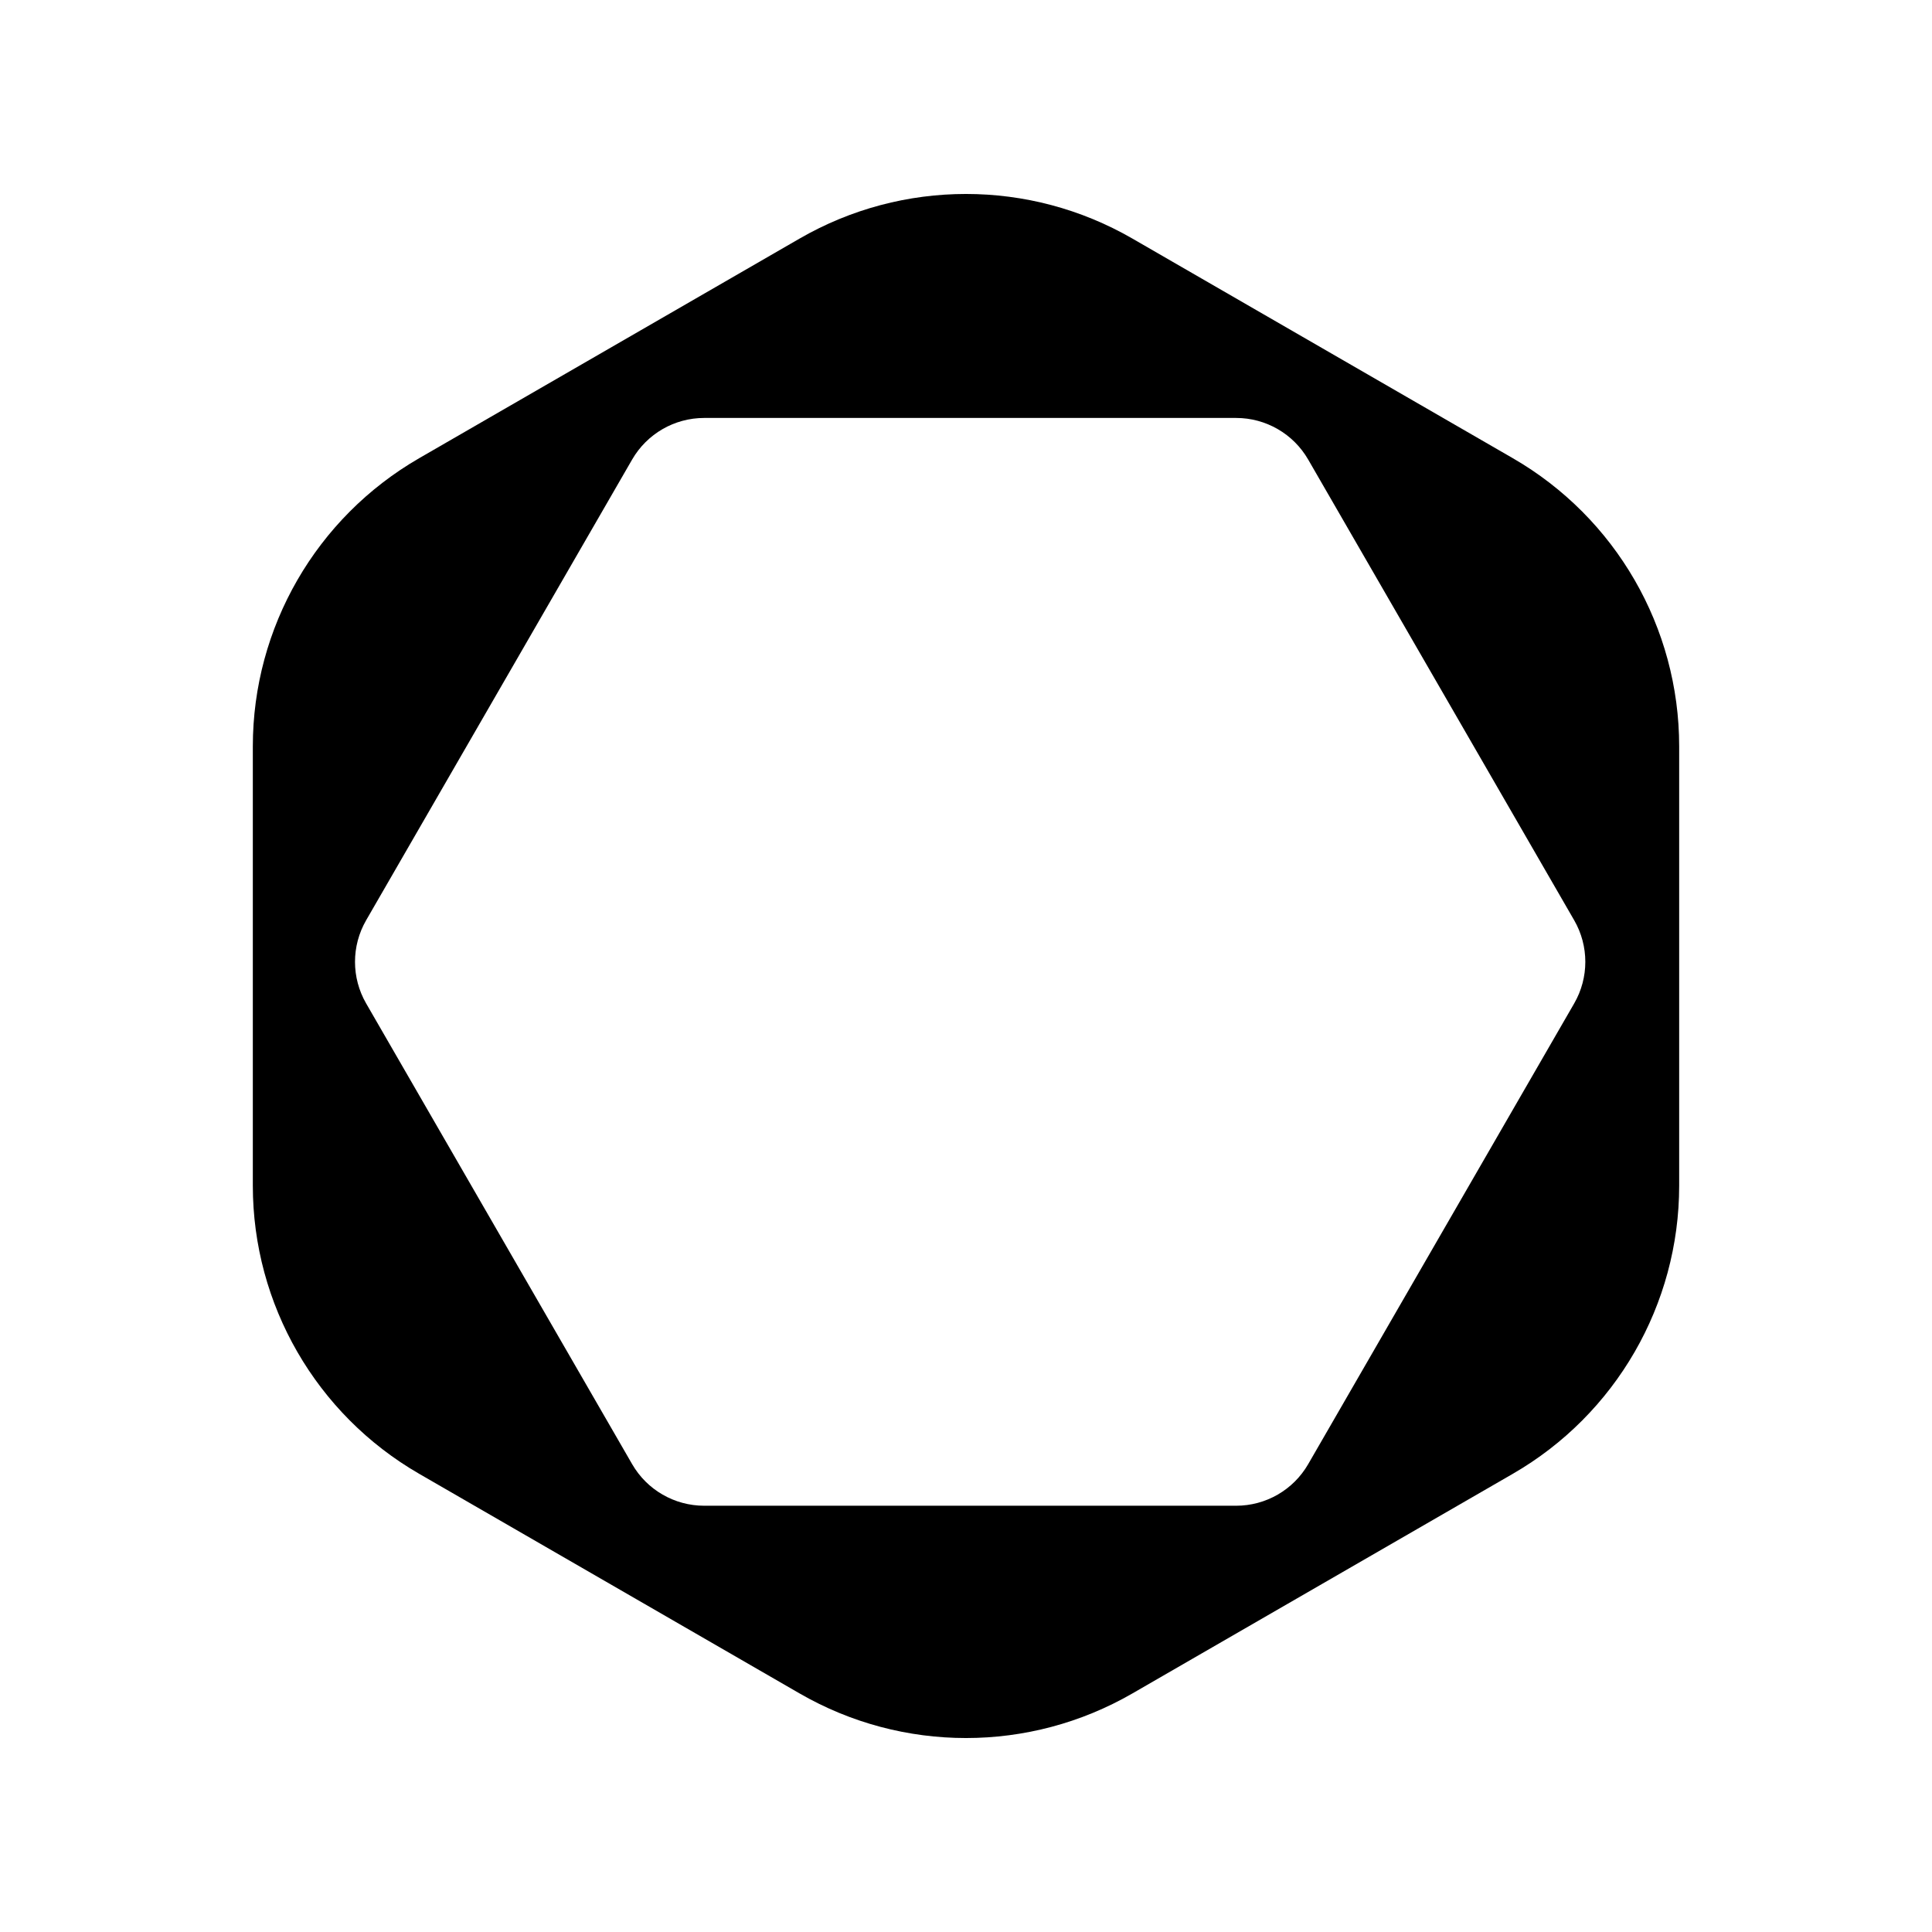
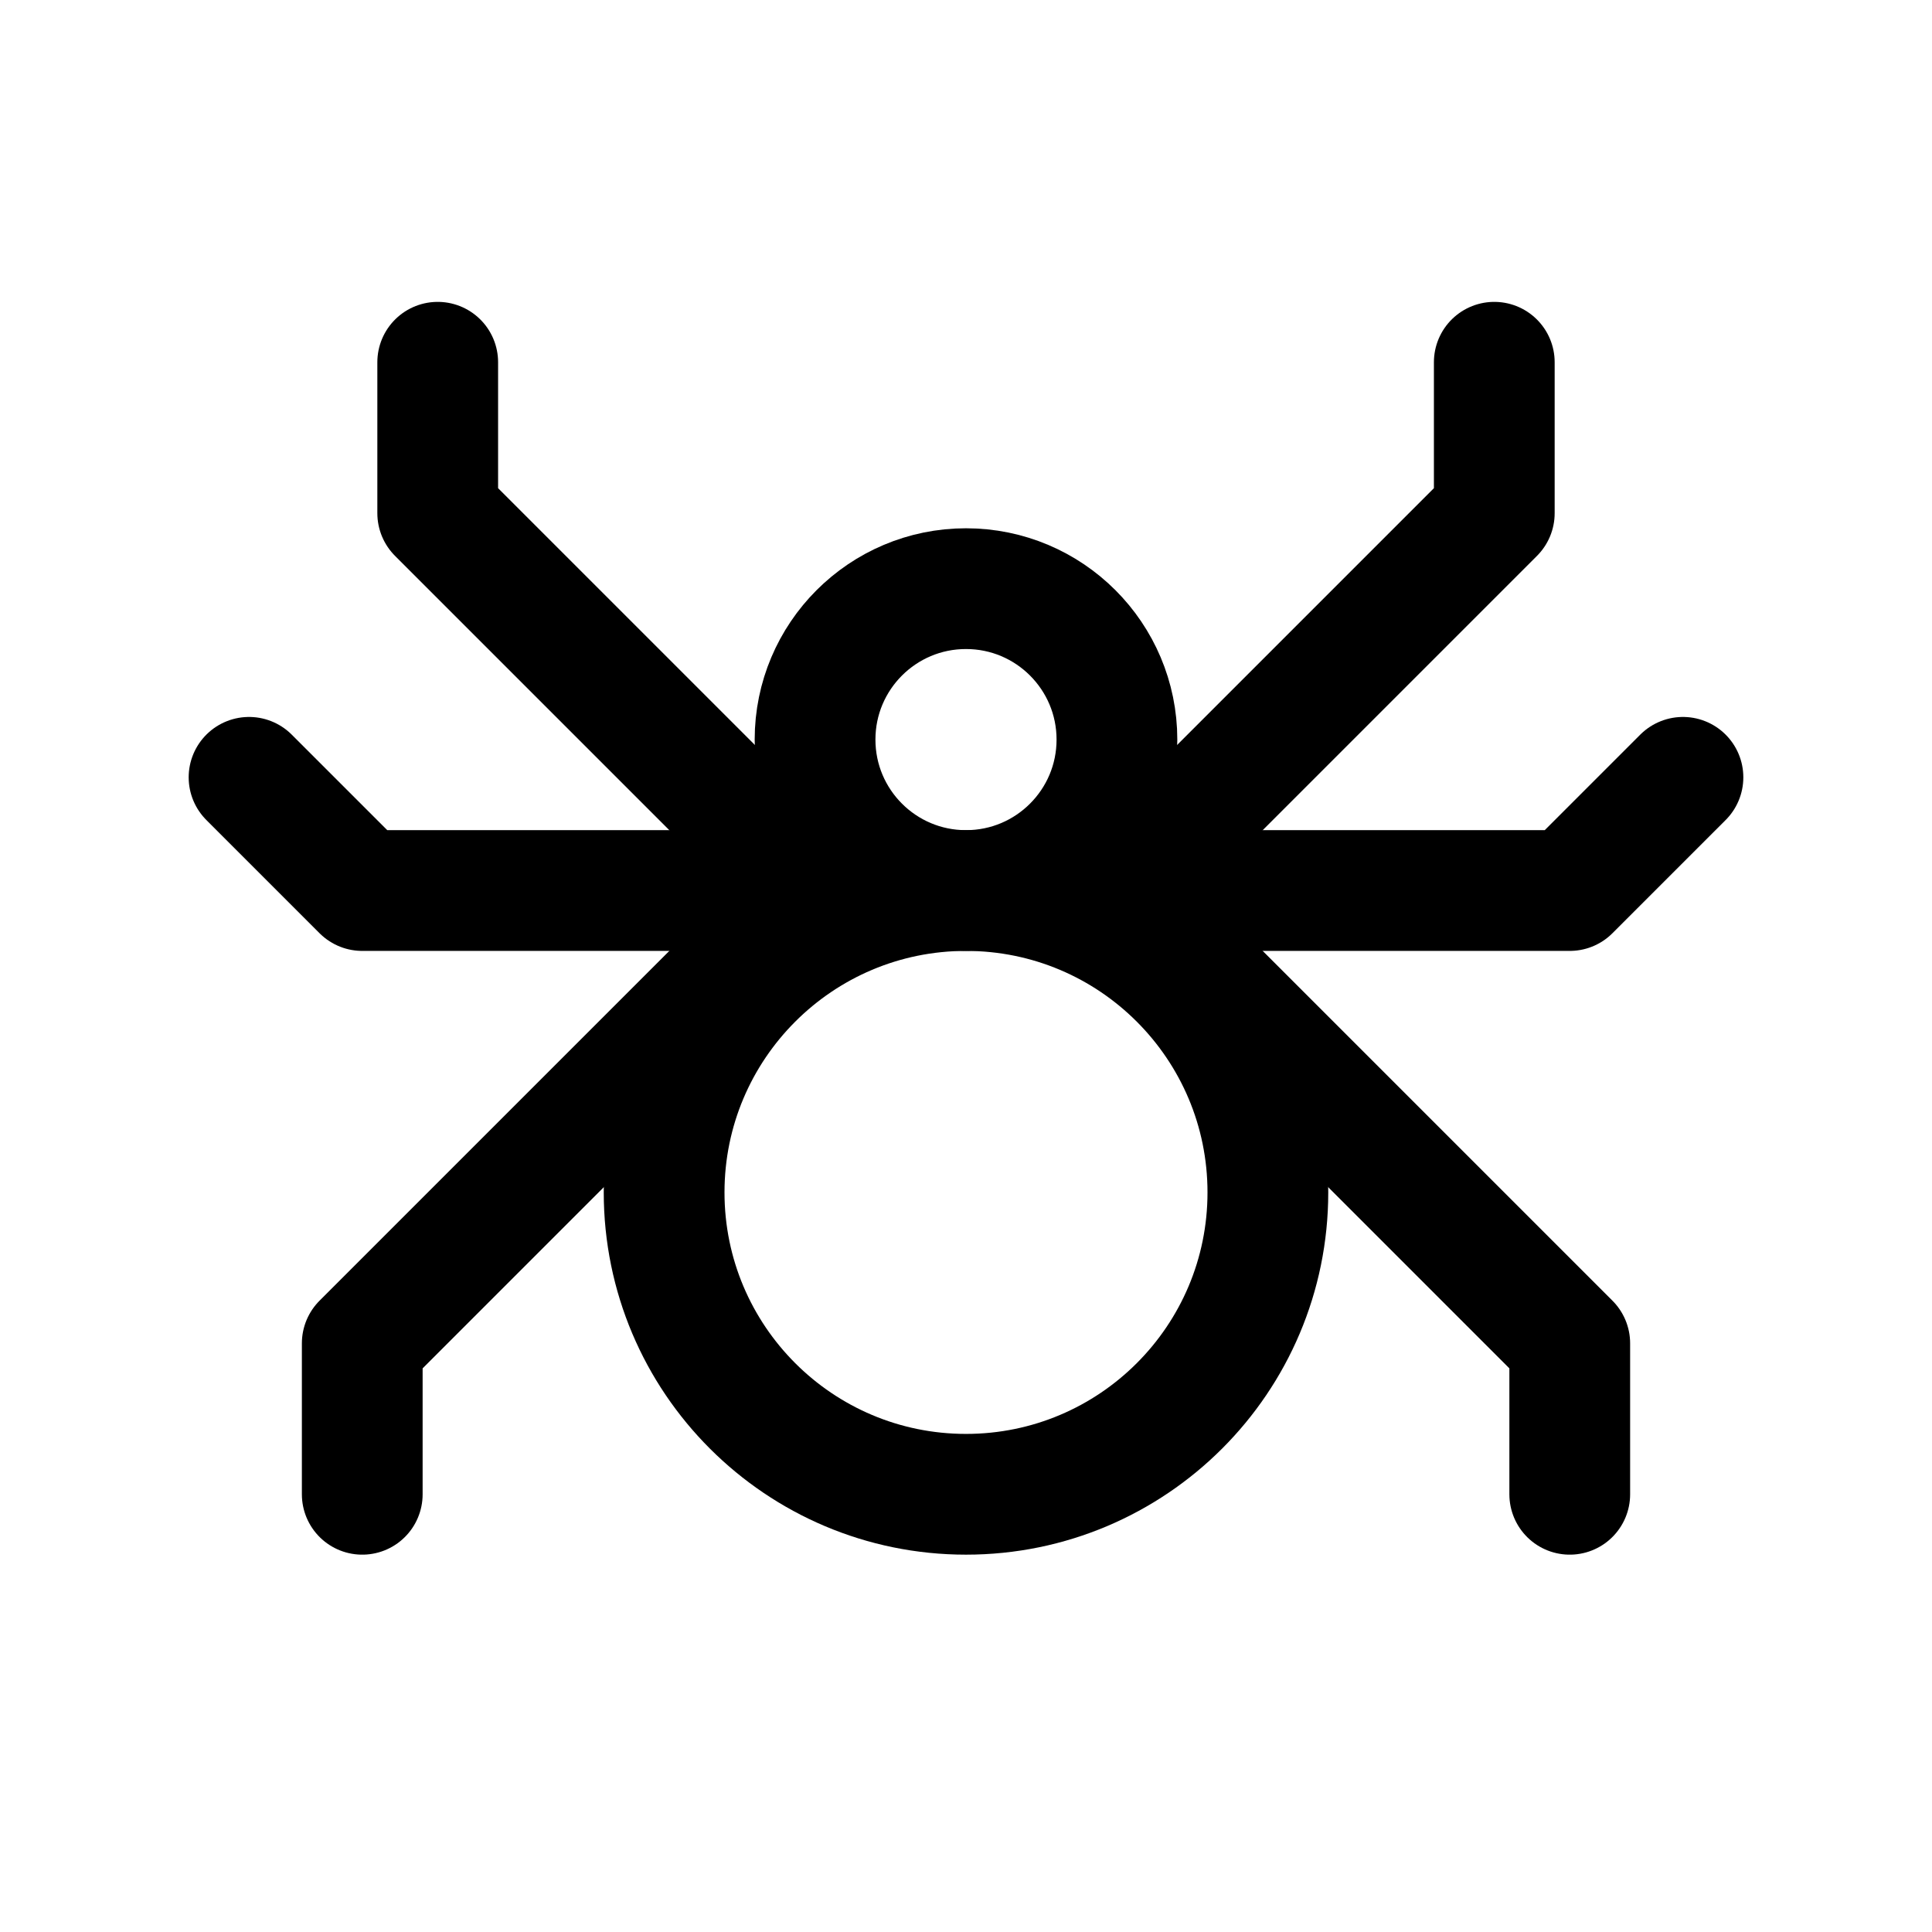
- <svg xmlns="http://www.w3.org/2000/svg" viewBox="0 0 180 180" fill="currentColor">
-   <path fill-rule="evenodd" clip-rule="evenodd" d="m 105.5,22.225 c -9.592,-5.538 -21.409,-5.538 -31,0 L 39.055,42.689 C 29.463,48.227 23.555,58.461 23.555,69.536 v 40.929 c 0,11.075 5.909,21.309 15.5,26.847 l 35.445,20.464 c 9.591,5.537 21.408,5.537 31,0 l 35.445,-20.464 c 9.591,-5.537 15.5,-15.771 15.5,-26.847 V 69.536 c 0,-11.075 -5.909,-21.309 -15.5,-26.847 z M 34.113,85.738 c -1.384,2.398 -1.384,5.352 0,7.75 l 24.782,42.923 c 1.384,2.398 3.943,3.875 6.712,3.875 h 49.563 c 2.769,0 5.327,-1.477 6.711,-3.875 l 24.782,-42.923 c 1.384,-2.398 1.384,-5.352 0,-7.75 L 121.88,42.815 c -1.384,-2.398 -3.942,-3.875 -6.711,-3.875 H 65.606 c -2.769,0 -5.327,1.477 -6.712,3.875 z" style="stroke-width:0.775" />
+ <svg xmlns="http://www.w3.org/2000/svg" viewBox="-5.625 -5.625 180 180" fill="none" stroke="#000000" stroke-linecap="round" stroke-linejoin="round" id="Spider--Streamline-Tabler" height="180" width="180">
+   <path d="M35.156 28.125v14.062l35.156 35.156" stroke-width="11.25" />
+   <path d="M17.578 66.797 28.125 77.344h42.188" stroke-width="11.25" />
+   <path d="M28.125 133.594v-14.062l42.188 -42.188" stroke-width="11.25" />
+   <path d="M133.594 28.125v14.062l-35.156 35.156" stroke-width="11.25" />
+   <path d="M151.172 66.797 140.625 77.344h-42.188" stroke-width="11.25" />
+   <path d="M140.625 133.594v-14.062l-42.188 -42.188" stroke-width="11.25" />
+   <path d="M56.25 105.469a28.125 28.125 0 1 0 56.25 0 28.125 28.125 0 1 0 -56.25 0" stroke-width="11.25" />
+   <path d="M70.312 63.281a14.062 14.062 0 1 0 28.125 0 14.062 14.062 0 1 0 -28.125 0" stroke-width="11.25" />
</svg>
